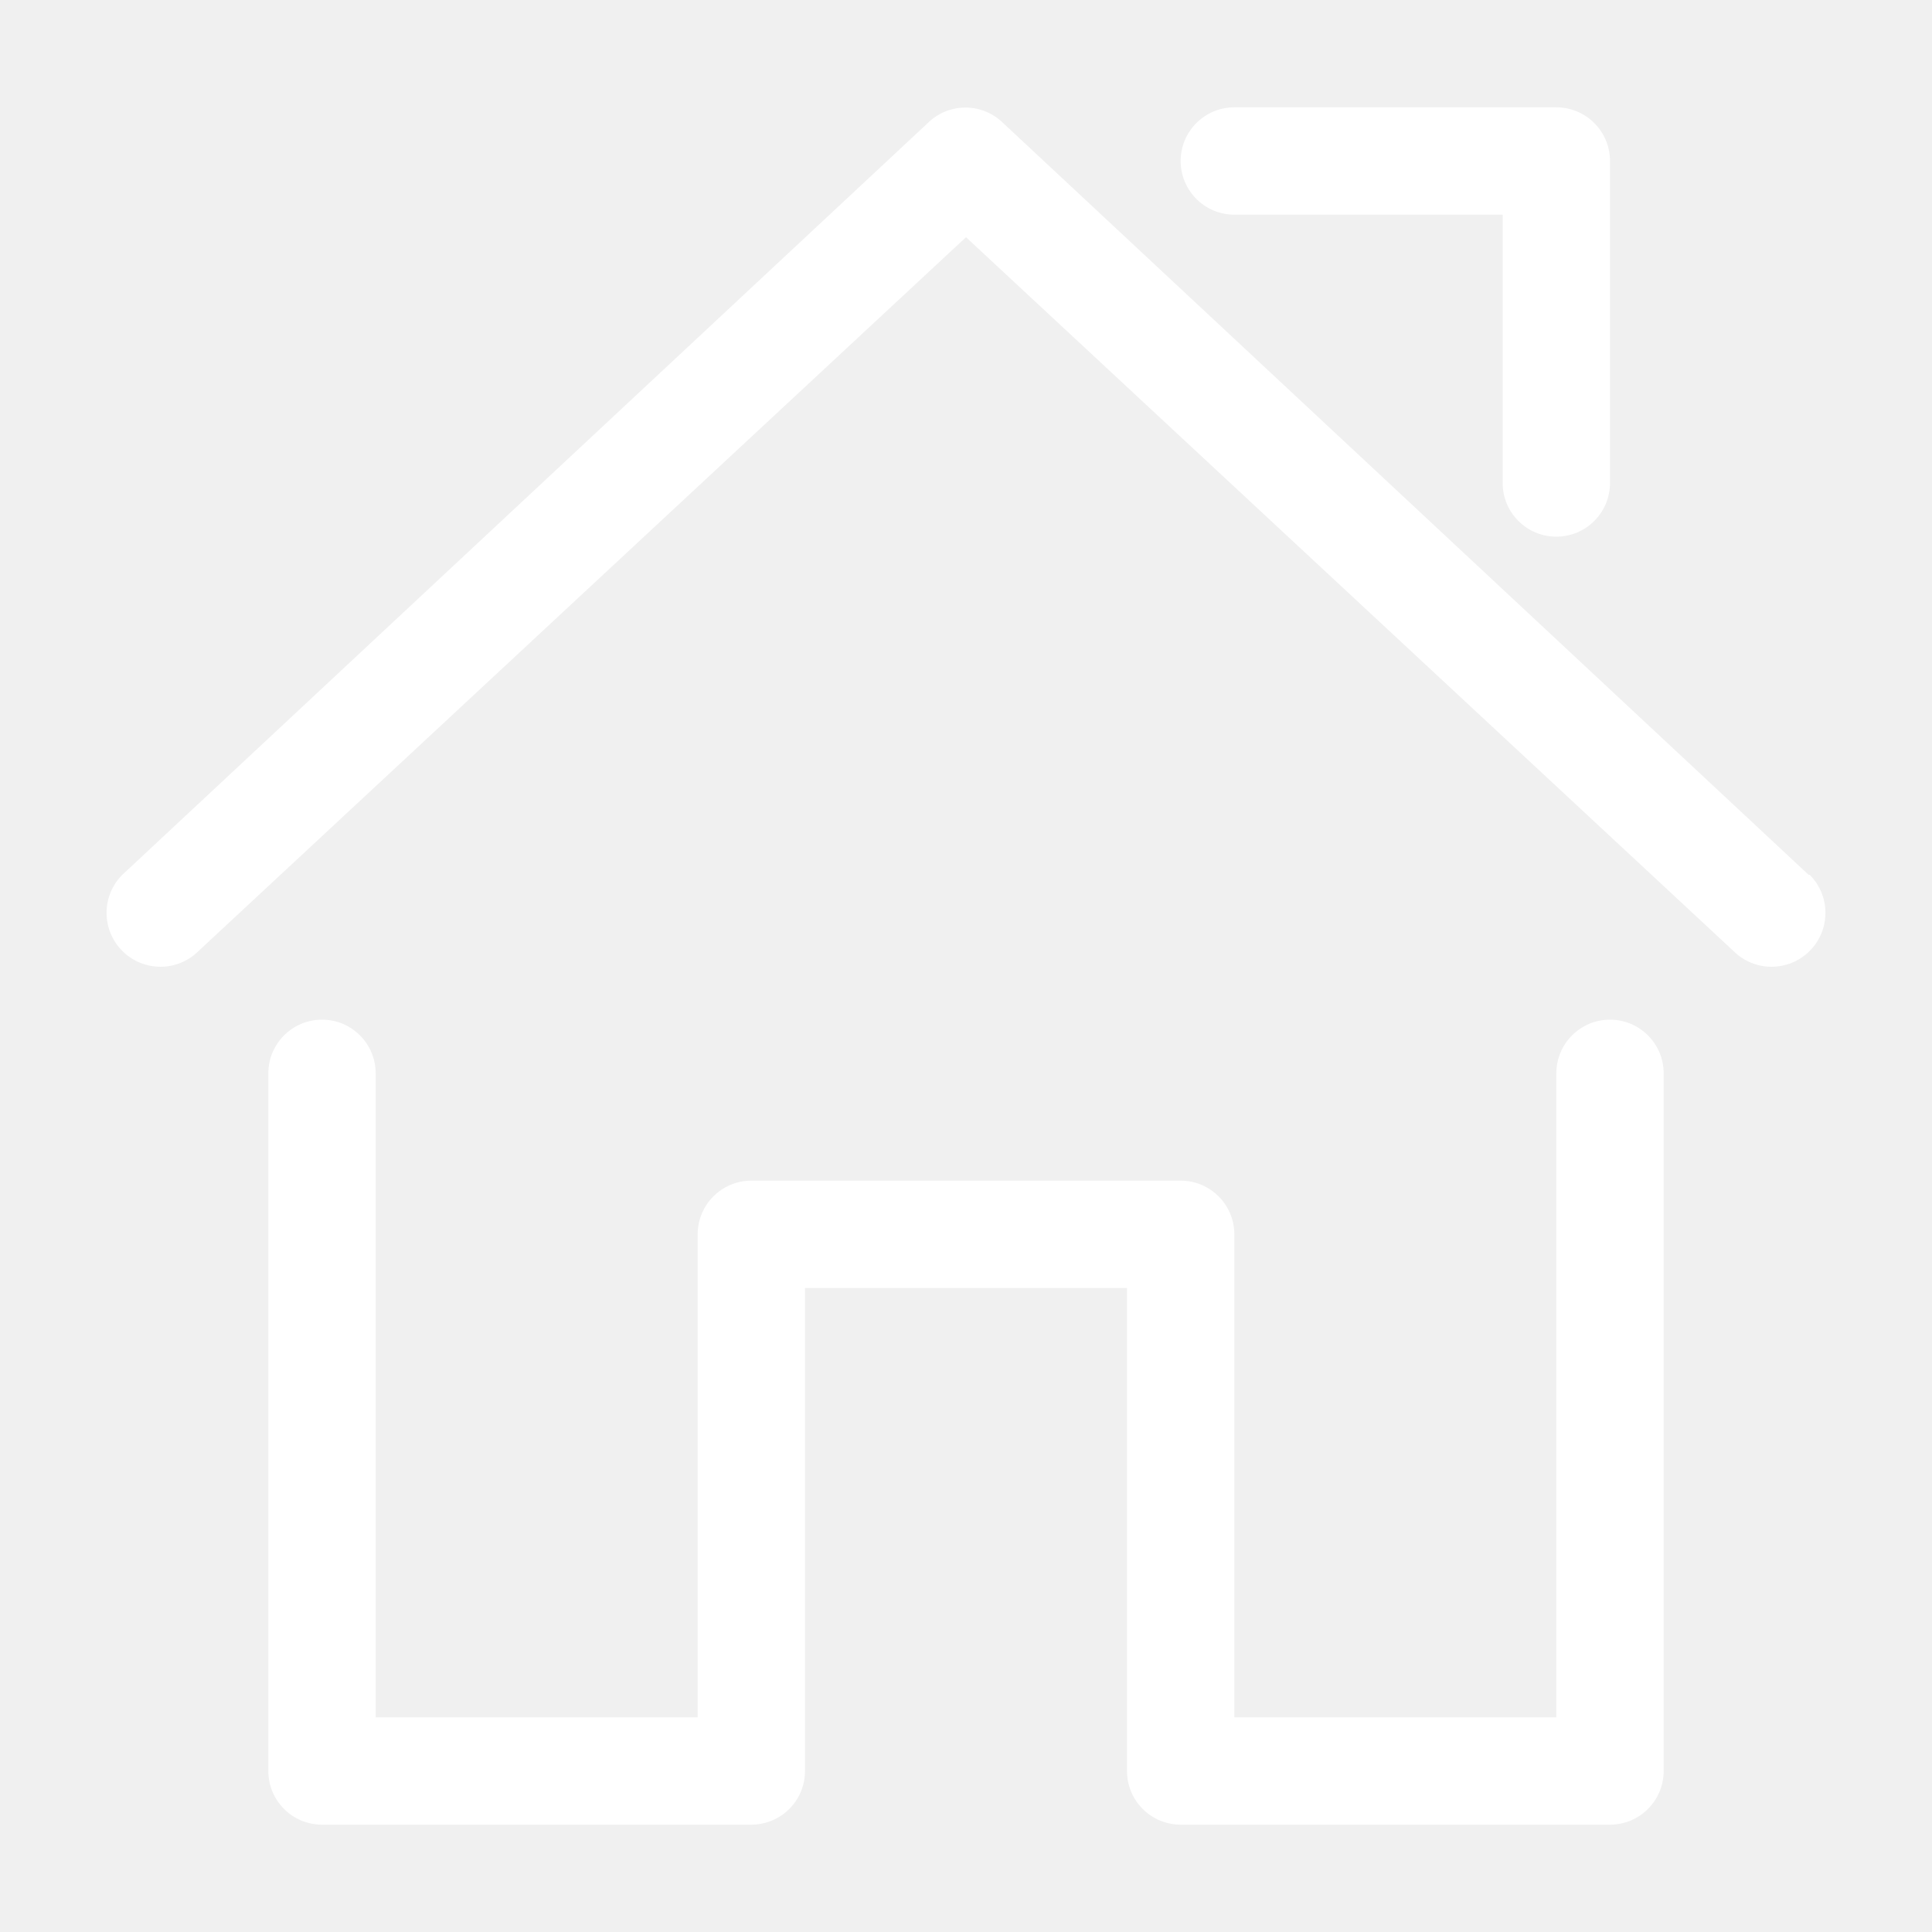
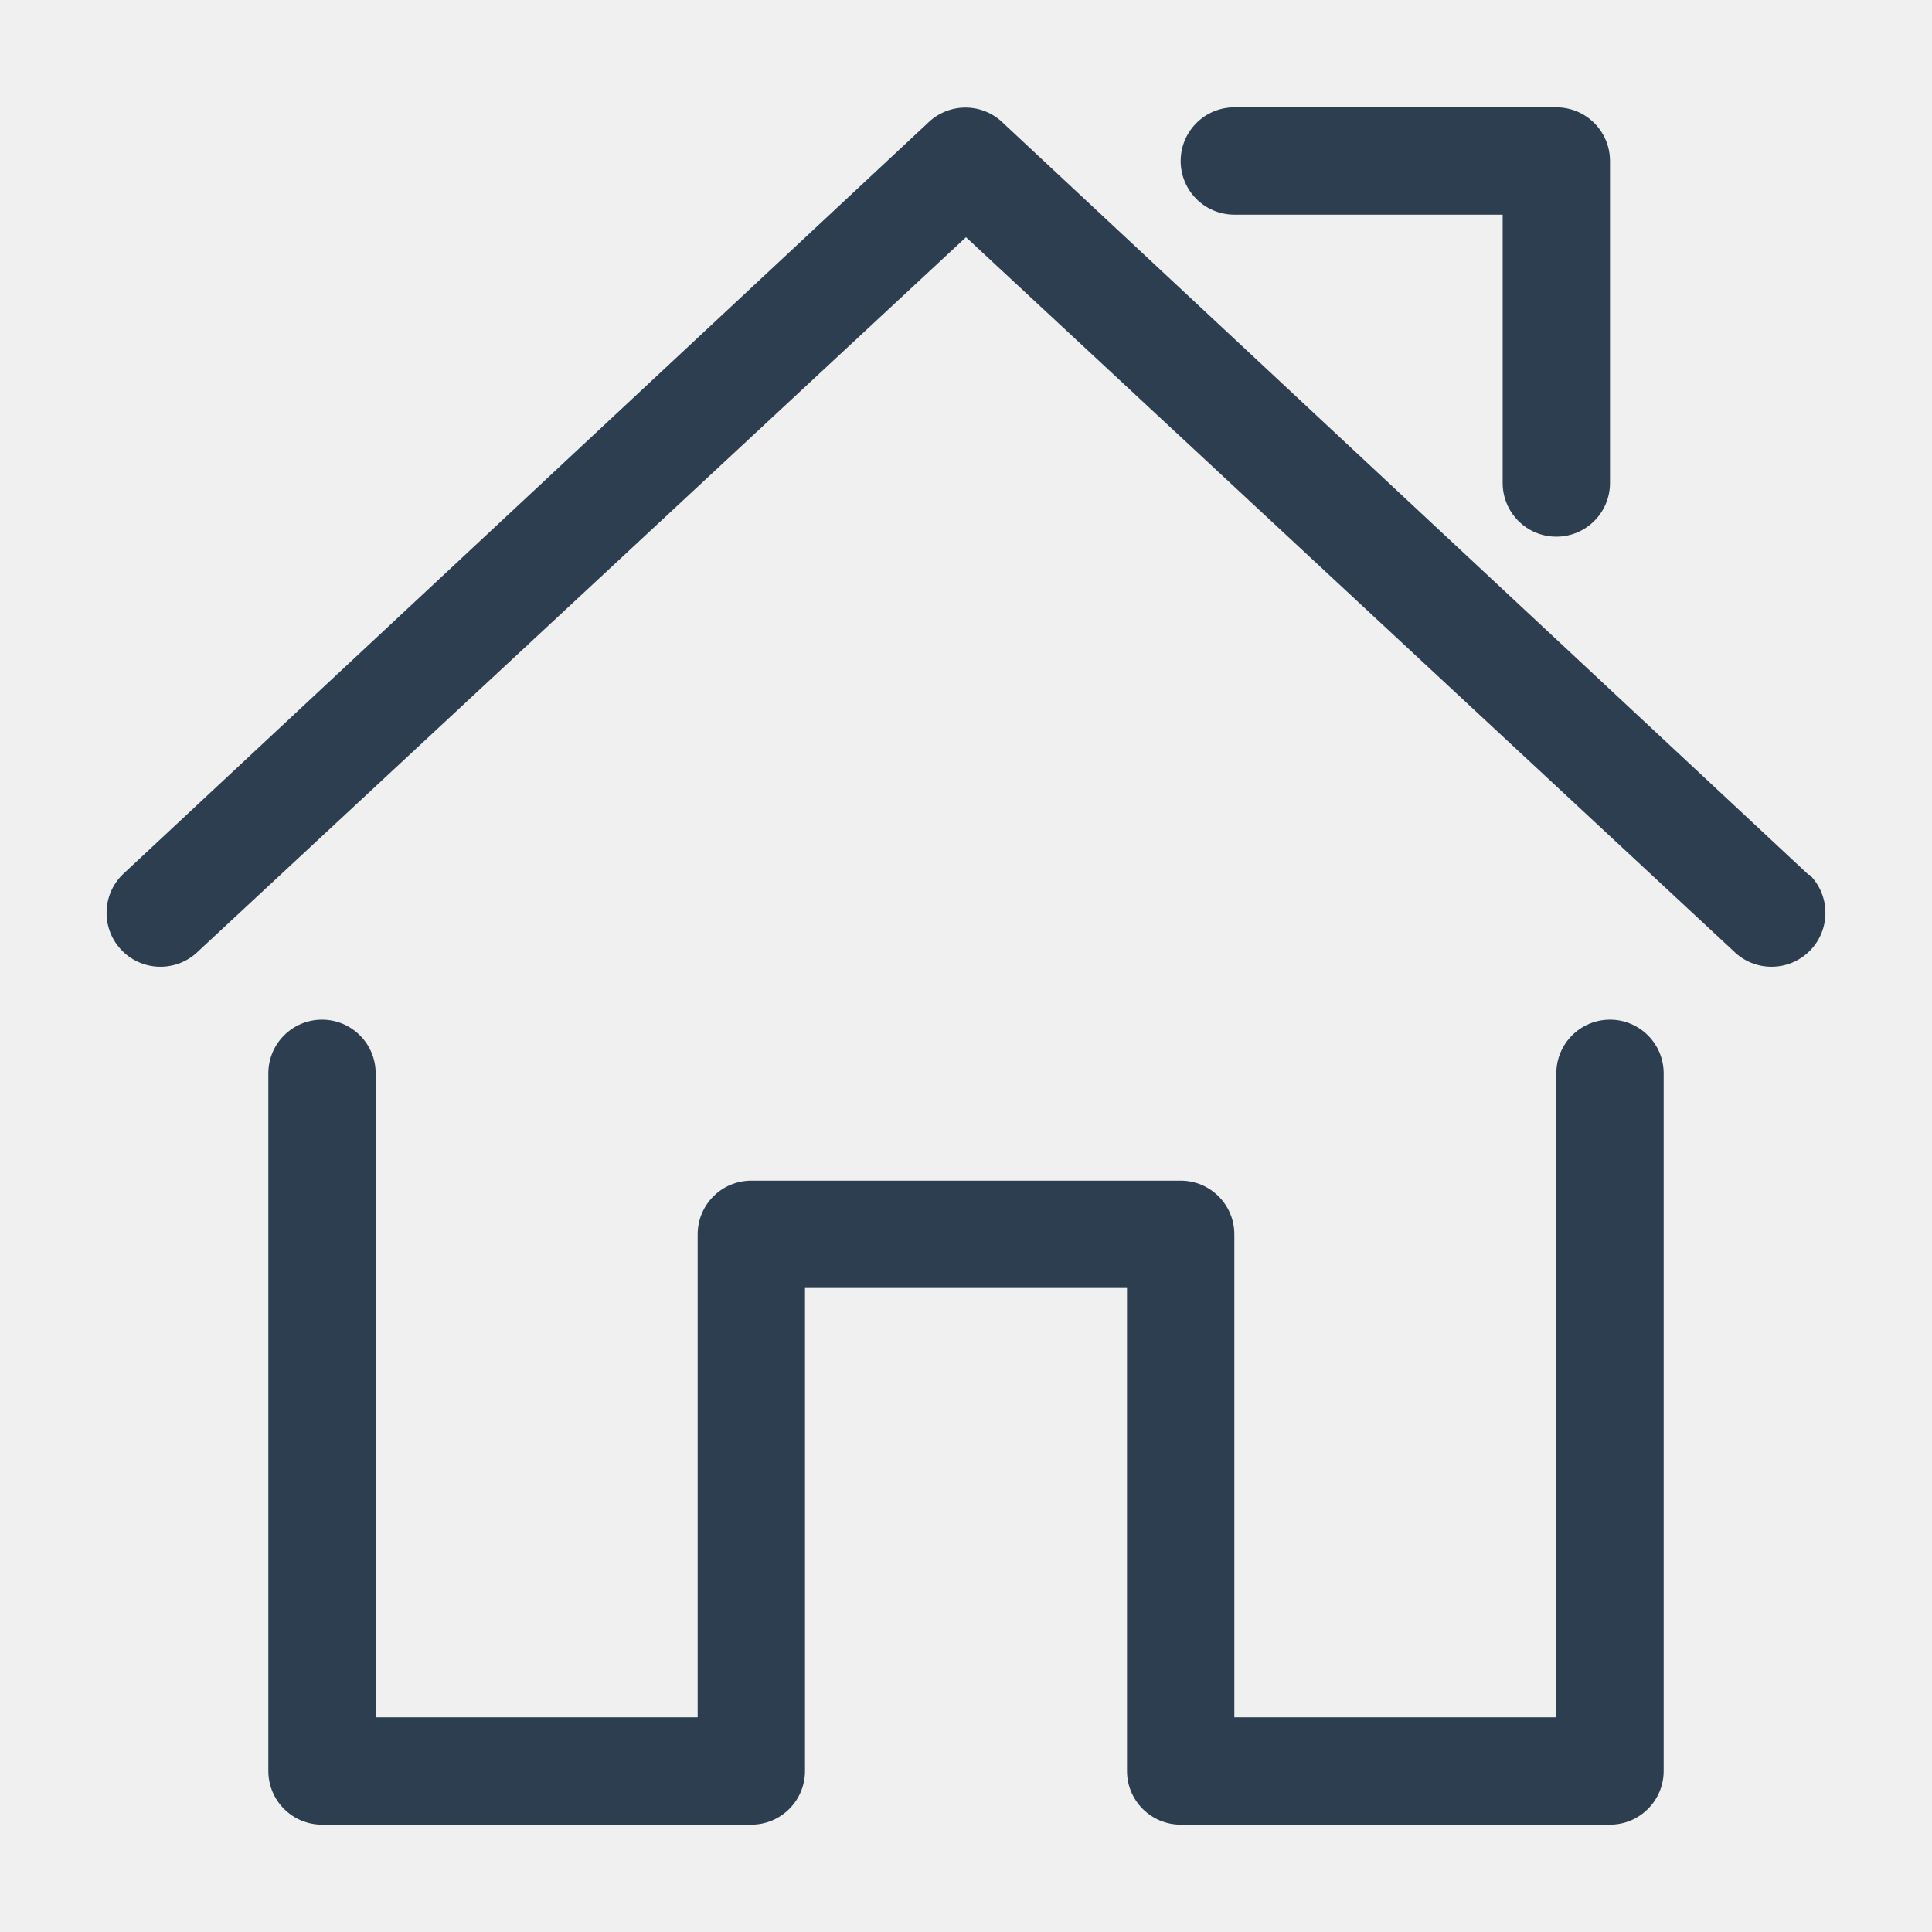
<svg xmlns="http://www.w3.org/2000/svg" t="1536213477830" class="icon" style="" viewBox="0 0 1024 1024" version="1.1" p-id="2135" width="128" height="128">
  <defs>
    <style type="text/css" />
  </defs>
-   <path d="M958.578 463.644l-426.667-398.222a28.444 28.444 0 0 0-40.391 0l-426.667 398.222a28.444 28.444 0 0 0 40.391 40.391L512 125.724l406.756 378.311a28.444 28.444 0 0 0 40.391-40.391zM853.333 540.444a28.444 28.444 0 0 0-28.444 28.444v341.333h-170.667v-256a28.444 28.444 0 0 0-28.444-28.444H398.222a28.444 28.444 0 0 0-28.444 28.444V910.222h-170.667v-341.333a28.444 28.444 0 0 0-56.889 0v369.778a28.444 28.444 0 0 0 28.444 28.444h227.556a28.444 28.444 0 0 0 28.444-28.444V682.667h170.667v256a28.444 28.444 0 0 0 28.444 28.444h227.556a28.444 28.444 0 0 0 28.444-28.444V568.889a28.444 28.444 0 0 0-28.444-28.444zM654.222 113.778H796.444v142.222a28.444 28.444 0 0 0 56.889 0v-170.667a28.444 28.444 0 0 0-28.444-28.444h-170.667a28.444 28.444 0 0 0 0 56.889z" fill="#ffffff" p-id="2136" />
+   <path d="M958.578 463.644l-426.667-398.222a28.444 28.444 0 0 0-40.391 0l-426.667 398.222a28.444 28.444 0 0 0 40.391 40.391L512 125.724l406.756 378.311a28.444 28.444 0 0 0 40.391-40.391zM853.333 540.444a28.444 28.444 0 0 0-28.444 28.444v341.333h-170.667v-256a28.444 28.444 0 0 0-28.444-28.444H398.222a28.444 28.444 0 0 0-28.444 28.444V910.222h-170.667v-341.333a28.444 28.444 0 0 0-56.889 0v369.778a28.444 28.444 0 0 0 28.444 28.444h227.556a28.444 28.444 0 0 0 28.444-28.444V682.667h170.667v256a28.444 28.444 0 0 0 28.444 28.444h227.556a28.444 28.444 0 0 0 28.444-28.444V568.889a28.444 28.444 0 0 0-28.444-28.444zM654.222 113.778H796.444v142.222a28.444 28.444 0 0 0 56.889 0v-170.667a28.444 28.444 0 0 0-28.444-28.444h-170.667a28.444 28.444 0 0 0 0 56.889z" fill="#2c3e50" p-id="2136" />
</svg>
